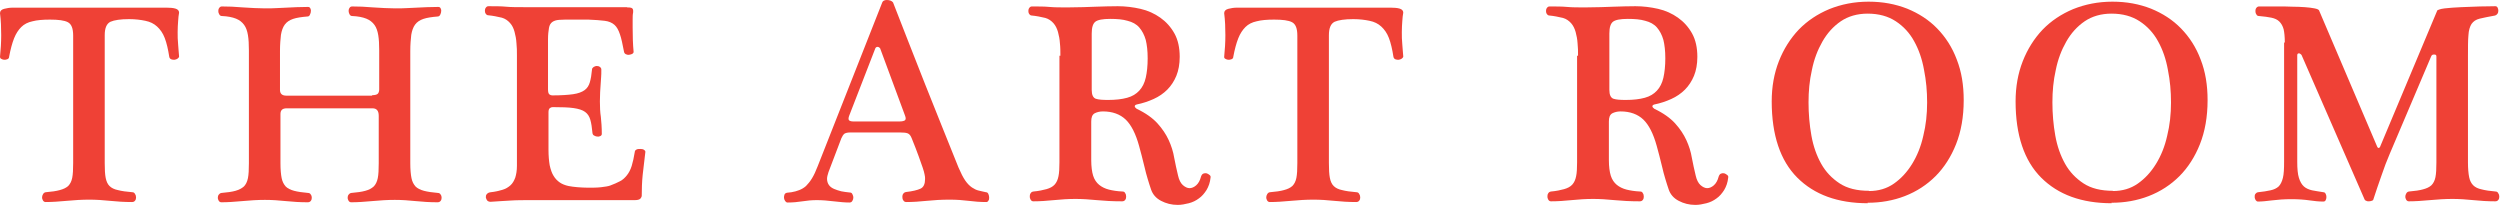
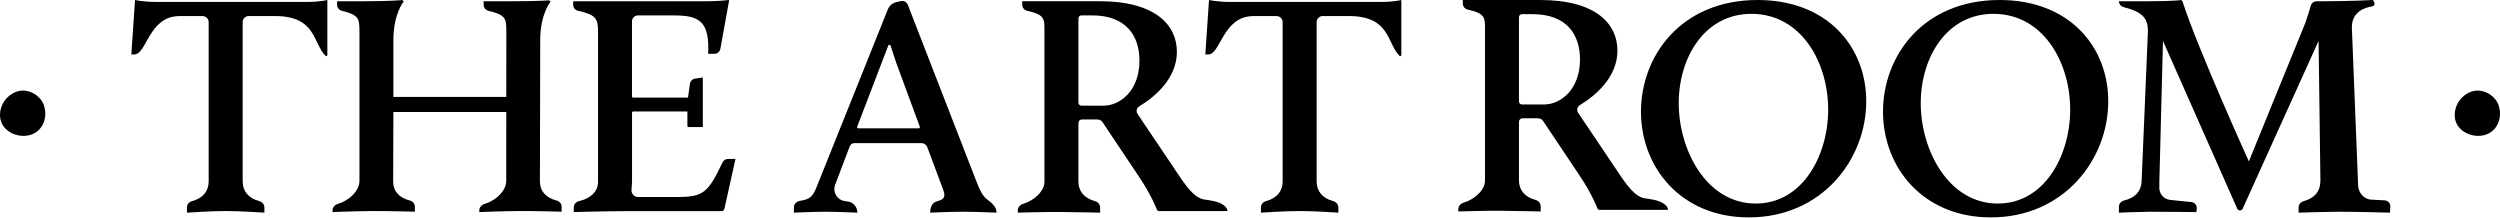
- <svg xmlns="http://www.w3.org/2000/svg" id="Layer_2" data-name="Layer 2" viewBox="0 0 104.56 8.59">
-   <defs>
-     <style>
-       .cls-1 {
-         fill: #ef4136;
-       }
-     </style>
-   </defs>
-   <g id="Layer_1-2" data-name="Layer 1">
-     <g>
-       <path class="cls-1" d="M4.38,6.82c0,.26.01.47.04.62s.08.26.16.34c.08.08.2.14.35.17.15.04.36.07.61.09.05,0,.09.03.11.08.03.04.04.09.04.14s-.01.09-.04.13c-.03.04-.07.06-.13.06-.32,0-.63-.02-.92-.05s-.58-.05-.87-.05c-.3,0-.62.02-.94.05-.32.03-.62.05-.88.05-.05,0-.08-.02-.11-.06-.02-.04-.04-.08-.04-.13s.01-.09.04-.14.06-.07.11-.08c.25-.02.45-.05.59-.09.15-.04.26-.09.35-.17.08-.08.14-.19.17-.34.03-.15.04-.35.04-.62V1.49c0-.3-.07-.48-.22-.56-.15-.08-.4-.11-.75-.11-.3,0-.54.02-.73.07-.19.04-.35.12-.47.24s-.22.27-.3.47c-.08.2-.15.46-.21.78,0,.05-.03.08-.08.1s-.09.02-.13.02c-.04,0-.08-.02-.12-.04-.04-.02-.05-.05-.05-.08.03-.3.05-.6.05-.91,0-.31-.01-.61-.05-.92,0-.09.06-.15.17-.18.11-.03.24-.05.37-.05h6.42c.15,0,.28.01.38.04.1.03.15.09.15.17-.02.1-.03.21-.04.35-.01.14-.02.29-.02.46s0,.34.02.52c.01.18.03.34.04.5,0,.03-.02.06-.06.09s-.08.04-.13.05c-.05,0-.09,0-.14-.02-.04-.02-.07-.05-.08-.1-.05-.32-.11-.58-.19-.79s-.19-.36-.32-.48c-.13-.12-.29-.2-.49-.24-.19-.04-.42-.07-.68-.07-.36,0-.62.04-.78.11-.16.08-.24.26-.24.56v5.33Z" />
-       <path class="cls-1" d="M15.58,3.98c.1,0,.17-.02.21-.05.04-.03.07-.1.07-.19v-1.63c0-.25-.01-.46-.04-.64-.03-.18-.08-.32-.16-.43-.08-.11-.19-.2-.34-.26s-.35-.1-.59-.11c-.05,0-.08-.02-.11-.07-.02-.04-.04-.09-.04-.14s.01-.09.04-.13c.02-.04.06-.06.11-.06.26,0,.55.01.88.04.33.02.64.04.92.04.17,0,.33,0,.47-.01.15,0,.29-.02.43-.02.14,0,.28-.02.43-.02s.3-.01.47-.01c.05,0,.08.02.1.06.02.04.03.08.02.13,0,.05-.02.09-.04.14-.02.04-.06.07-.1.07-.25.02-.45.05-.6.1-.15.05-.27.13-.35.24-.08.11-.13.25-.16.43-.02.18-.04.4-.04.67v4.7c0,.26.02.47.05.62.03.15.09.26.17.35.08.08.2.14.35.18s.35.07.59.09c.05,0,.09.03.11.07.03.04.04.08.04.13s-.01.09-.04.13c-.03.04-.07.06-.13.06-.32,0-.63-.02-.92-.05-.29-.03-.58-.05-.87-.05-.3,0-.62.02-.94.05-.32.03-.62.05-.88.05-.05,0-.08-.02-.11-.06-.02-.04-.04-.08-.04-.13s.01-.09.04-.13.06-.06.11-.07c.25-.02.45-.05.59-.09.15-.04.26-.1.35-.18.08-.08.14-.2.17-.35.03-.15.04-.35.04-.62v-1.99c0-.21-.09-.31-.26-.31h-3.59c-.18,0-.26.08-.26.24v2.06c0,.26.02.47.05.62.03.15.09.26.17.35.08.08.2.14.35.18.15.04.35.07.59.09.05,0,.09.03.11.07.03.04.04.08.04.13s-.01.09-.04.13c-.03.04-.07.06-.13.06-.32,0-.63-.02-.92-.05s-.58-.05-.87-.05c-.3,0-.62.02-.94.05-.32.03-.62.05-.88.05-.05,0-.08-.02-.11-.06-.02-.04-.04-.08-.04-.13s.01-.09.04-.13.06-.06.11-.07c.25-.02.45-.05.59-.09s.26-.1.35-.18c.08-.08.14-.2.17-.35s.04-.35.04-.62V2.11c0-.25-.01-.46-.04-.64s-.08-.32-.16-.43c-.08-.11-.19-.2-.34-.26s-.35-.1-.59-.11c-.05,0-.08-.02-.11-.07s-.04-.09-.04-.14.01-.09.04-.13.06-.06.11-.06c.26,0,.55.01.88.04.33.02.64.04.92.04.17,0,.33,0,.47-.01.15,0,.29-.02.43-.02.14,0,.28-.02.43-.02s.3-.01.47-.01c.05,0,.08.02.1.06s.03.08.02.13c0,.05-.02.09-.04.14s-.06.07-.1.07c-.25.02-.45.05-.6.1-.15.05-.27.13-.35.24-.08.11-.13.25-.16.43-.02.18-.04.4-.04.67v1.63c0,.16.09.24.26.24h3.58Z" />
-       <path class="cls-1" d="M26.22.31c.06,0,.13,0,.19.02s.08.08.07.19c-.02.09-.02.19-.02.3v.34c0,.36.01.7.04,1.01,0,.03-.02.06-.05.08s-.08.03-.13.04-.09,0-.14-.02c-.04-.02-.07-.05-.08-.1-.06-.31-.11-.56-.17-.73-.06-.18-.13-.31-.23-.4s-.24-.15-.41-.17c-.17-.02-.4-.04-.68-.05h-.72c-.21,0-.37,0-.5.01s-.22.04-.29.09c-.07.05-.12.13-.14.25s-.04.27-.04.47v2.1c0,.11.02.18.06.21.04.03.08.04.12.04.37,0,.66-.02.87-.05.21-.03.37-.09.48-.17.11-.08.18-.19.22-.33.04-.14.07-.31.09-.53,0-.05.03-.08.07-.11.04-.02.08-.04.13-.04s.09.01.13.04.06.06.06.11c0,.13,0,.24-.01.34,0,.1-.02.2-.02.3,0,.1-.02.2-.02.31,0,.11-.01.23-.01.38,0,.24.01.46.04.65.02.2.04.43.04.71,0,.04-.02.07-.06.09-.04.02-.08.03-.13.02-.05,0-.09-.02-.13-.04-.04-.02-.06-.05-.07-.1-.02-.23-.05-.42-.09-.56s-.11-.25-.22-.33c-.11-.08-.27-.13-.48-.16-.21-.03-.5-.04-.87-.04-.04,0-.08.01-.12.04-.04.03-.06.09-.06.17v1.57c0,.26.02.47.05.65.04.18.09.33.16.44.07.12.16.21.26.28.1.07.23.12.37.15.11.02.24.04.38.05s.29.02.44.02c.19,0,.37,0,.54-.02s.3-.04.38-.07c.16-.06.3-.12.41-.18.12-.06.21-.15.29-.25.08-.1.15-.23.2-.39.05-.16.09-.35.13-.59,0-.05.04-.08.08-.1s.1-.02.16-.02.11.01.15.04.06.06.05.1c-.04.34-.08.65-.11.94s-.04.59-.04.89c0,.02-.02.06-.05.1s-.11.07-.23.07h-4.36c-.3,0-.6,0-.89.02s-.55.03-.79.05c-.06,0-.11-.02-.14-.05-.03-.04-.05-.08-.06-.13,0-.05,0-.1.04-.14.03-.04.08-.07.16-.08.19-.02.36-.06.49-.1.14-.04.25-.11.34-.19.09-.08.15-.19.2-.32.04-.13.07-.29.07-.49V2.32c0-.18,0-.35-.02-.52-.01-.17-.04-.32-.08-.47s-.1-.27-.19-.37-.2-.18-.34-.22c-.09-.02-.18-.04-.28-.06-.1-.02-.19-.03-.28-.04-.05,0-.08-.02-.11-.06s-.04-.08-.04-.13.01-.09.04-.13.06-.06.11-.06c.27,0,.52,0,.73.02s.47.02.76.02h4.31Z" />
-       <path class="cls-1" d="M35.56,5.54c-.11,0-.19.02-.24.05-.05.04-.09.1-.13.19l-.54,1.42c-.04.12-.06.21-.06.28,0,.1.03.19.08.26.05.07.12.12.21.16.09.04.19.07.3.1.11.02.23.04.35.05.06,0,.1.02.12.07.02.04.04.09.04.14s-.01.09-.04.14c-.02.04-.06.07-.12.07-.19,0-.41-.02-.66-.05s-.48-.05-.71-.05c-.21,0-.41.02-.6.05-.19.03-.4.05-.62.05-.04,0-.07-.02-.1-.06-.03-.04-.04-.08-.05-.13,0-.05,0-.09.02-.14s.06-.07.11-.08l.18-.02c.12-.02.23-.05.33-.09.1-.04.19-.09.28-.17.08-.08.17-.19.25-.32.08-.13.16-.3.24-.51L36.9.1c.02-.06.09-.1.19-.1.11,0,.2.03.26.1.2.51.41,1.06.64,1.64.23.58.46,1.18.7,1.78.24.6.48,1.2.72,1.8.24.6.47,1.16.68,1.69.1.23.19.41.28.54.09.13.18.22.28.29.09.06.19.11.28.13.1.02.2.05.31.07.05,0,.08.03.1.08s.03.09.03.14,0,.09-.03.13c-.02.04-.05.06-.09.06-.26,0-.5-.02-.74-.05s-.5-.05-.8-.05c-.34,0-.65.02-.95.05s-.58.05-.85.05c-.06,0-.1-.02-.13-.07-.03-.04-.04-.09-.04-.15,0-.05.01-.09.04-.13s.06-.06.12-.07c.27-.03.47-.08.6-.14s.19-.2.19-.4c0-.06,0-.12-.02-.19-.01-.07-.04-.17-.08-.29s-.1-.28-.17-.48c-.07-.2-.17-.45-.29-.75-.04-.1-.09-.17-.16-.2-.07-.03-.18-.04-.33-.04h-2.11ZM37.62,5.08c.11,0,.19-.02.23-.05.04-.04.04-.1,0-.2l-1.04-2.81s-.05-.06-.1-.06-.08.02-.1.06l-1.09,2.81c-.04.1-.04.17-.01.2.03.03.09.05.18.05h1.93Z" />
-       <path class="cls-1" d="M44.35,2.33c0-.18,0-.35-.02-.52-.01-.17-.04-.32-.08-.47-.04-.14-.1-.27-.19-.37s-.2-.18-.34-.22c-.09-.02-.18-.04-.28-.06-.1-.02-.19-.03-.28-.04-.05,0-.08-.02-.11-.06s-.04-.08-.04-.13.01-.09.04-.13.06-.06.11-.06c.27,0,.52,0,.73.02.22.02.47.02.76.02.48,0,.88-.02,1.19-.03.32-.01.62-.02.91-.02.32,0,.64.04.95.11s.59.2.83.37c.24.17.44.39.59.66s.22.6.22.98c0,.3-.05.57-.14.79-.09.22-.22.42-.38.58-.16.16-.35.29-.57.39-.22.1-.46.18-.71.23-.06.02-.08.04-.08.08,0,.03.03.06.08.1.38.18.67.39.87.61s.36.46.47.7c.11.24.19.49.23.74.05.25.1.5.16.74.04.18.11.32.2.4.09.08.19.13.28.13s.19-.04.28-.12.16-.2.2-.36c.02-.06.05-.11.1-.13.05-.02.09-.02.14-.01.04.01.08.04.12.07s.05.07.04.11c-.02.2-.08.37-.17.52-.09.14-.19.26-.32.35-.12.09-.26.16-.42.2-.16.04-.31.07-.46.07-.26,0-.49-.06-.7-.17-.21-.11-.35-.27-.42-.48-.05-.14-.09-.28-.14-.44s-.09-.32-.13-.49-.08-.32-.12-.48c-.04-.16-.08-.29-.11-.41-.14-.51-.33-.88-.56-1.1-.23-.22-.55-.34-.95-.34-.14,0-.25.03-.35.08-.1.06-.14.17-.14.34v1.62c0,.27.03.49.08.65s.14.29.25.38c.11.09.25.16.41.2s.35.07.57.08c.05,0,.09.02.11.07.03.04.04.09.04.15,0,.05-.01.09-.04.13-.03.04-.07.06-.13.06-.4,0-.75-.02-1.06-.05s-.6-.05-.89-.05c-.3,0-.6.02-.9.05s-.58.05-.86.05c-.05,0-.08-.02-.11-.06-.02-.04-.04-.08-.04-.13,0-.05,0-.09.03-.14s.06-.07.12-.08c.22-.02.41-.06.55-.1.14-.04.26-.1.34-.19.08-.09.13-.2.16-.35.03-.14.04-.34.04-.58V2.33ZM45.66,3.76c0,.21.06.33.17.37.12.04.29.05.52.05.31,0,.57-.03.79-.09s.38-.16.51-.3c.13-.14.22-.32.27-.54.05-.22.08-.49.08-.81s-.03-.56-.08-.77c-.06-.21-.15-.38-.27-.52s-.29-.23-.49-.28c-.2-.06-.44-.08-.73-.08-.31,0-.52.04-.62.12-.1.08-.15.24-.15.49v2.36Z" />
-       <path class="cls-1" d="M55.58,6.82c0,.26.01.47.04.62s.08.26.16.34c.08.08.2.14.35.17.15.04.36.07.61.09.05,0,.09.03.11.08.03.04.04.09.04.14s-.01.09-.04.13c-.03.04-.07.06-.13.06-.32,0-.63-.02-.92-.05s-.58-.05-.87-.05c-.3,0-.62.02-.94.05-.32.03-.62.05-.88.05-.05,0-.08-.02-.11-.06-.02-.04-.04-.08-.04-.13s.01-.09.04-.14.06-.07.11-.08c.25-.02.45-.05.59-.09.15-.04.26-.09.35-.17.08-.08.14-.19.17-.34.03-.15.04-.35.04-.62V1.49c0-.3-.07-.48-.22-.56-.15-.08-.4-.11-.75-.11-.3,0-.54.02-.73.07-.19.04-.35.12-.47.24s-.22.27-.3.47c-.08.2-.15.46-.21.78,0,.05-.03.08-.08.1s-.09.02-.13.02c-.04,0-.08-.02-.12-.04-.04-.02-.05-.05-.05-.08.03-.3.05-.6.05-.91,0-.31-.01-.61-.05-.92,0-.09.06-.15.17-.18.11-.03.24-.05.37-.05h6.42c.15,0,.28.01.38.04.1.03.15.09.15.17-.02.1-.03.21-.04.35-.01.14-.02.29-.02.46s0,.34.02.52c.01.18.03.34.04.5,0,.03-.02.06-.06.09s-.08.04-.13.05c-.05,0-.09,0-.14-.02-.04-.02-.07-.05-.08-.1-.05-.32-.11-.58-.19-.79s-.19-.36-.32-.48c-.13-.12-.29-.2-.49-.24-.19-.04-.42-.07-.68-.07-.36,0-.62.04-.78.11-.16.08-.24.26-.24.56v5.33Z" />
-       <path class="cls-1" d="M66,2.33c0-.18,0-.35-.02-.52-.01-.17-.04-.32-.08-.47-.04-.14-.1-.27-.19-.37s-.2-.18-.34-.22c-.09-.02-.18-.04-.28-.06-.1-.02-.19-.03-.28-.04-.05,0-.08-.02-.11-.06s-.04-.08-.04-.13.01-.09.04-.13.06-.06.11-.06c.27,0,.52,0,.73.02.22.02.47.02.76.02.48,0,.88-.02,1.19-.03.32-.01.62-.02.91-.02.32,0,.64.04.95.11s.59.2.83.37c.24.17.44.39.59.66s.22.6.22.98c0,.3-.05.57-.14.79-.09.22-.22.42-.38.58-.16.16-.35.29-.57.39-.22.1-.46.18-.71.23-.06.02-.08.04-.08.08,0,.03.03.06.08.1.38.18.67.39.87.61s.36.46.47.7c.11.24.19.49.23.74.05.25.1.5.16.74.04.18.11.32.2.4.09.08.19.13.28.13s.19-.04.28-.12.16-.2.2-.36c.02-.06.05-.11.1-.13.05-.02.09-.02.14-.01.04.01.08.04.12.07s.05.07.04.11c-.02.2-.08.37-.17.52-.09.14-.19.26-.32.35-.12.09-.26.16-.42.2-.16.04-.31.07-.46.07-.26,0-.49-.06-.7-.17-.21-.11-.35-.27-.42-.48-.05-.14-.09-.28-.14-.44s-.09-.32-.13-.49-.08-.32-.12-.48c-.04-.16-.08-.29-.11-.41-.14-.51-.33-.88-.56-1.1-.23-.22-.55-.34-.95-.34-.14,0-.25.03-.35.08-.1.06-.14.17-.14.34v1.62c0,.27.03.49.08.65s.14.29.25.38c.11.09.25.16.41.2s.35.07.57.08c.05,0,.09.02.11.07.03.04.04.09.04.15,0,.05-.01.09-.04.13-.03.04-.07.06-.13.06-.4,0-.75-.02-1.06-.05s-.6-.05-.89-.05c-.3,0-.6.02-.9.05s-.58.05-.86.05c-.05,0-.08-.02-.11-.06-.02-.04-.04-.08-.04-.13,0-.05,0-.09.03-.14s.06-.07.12-.08c.22-.02.41-.06.55-.1.14-.04.26-.1.34-.19.08-.09.13-.2.16-.35.03-.14.04-.34.04-.58V2.33ZM67.31,3.76c0,.21.06.33.17.37.12.04.29.05.52.05.31,0,.57-.03.79-.09s.38-.16.51-.3c.13-.14.22-.32.27-.54.05-.22.08-.49.08-.81s-.03-.56-.08-.77c-.06-.21-.15-.38-.27-.52s-.29-.23-.49-.28c-.2-.06-.44-.08-.73-.08-.31,0-.52.04-.62.12-.1.08-.15.24-.15.49v2.36Z" />
-       <path class="cls-1" d="M78.12,8.5c-1.26,0-2.24-.36-2.95-1.07-.71-.71-1.07-1.78-1.07-3.19,0-.61.1-1.17.3-1.68.2-.51.48-.95.83-1.32.36-.37.78-.65,1.28-.86.5-.2,1.04-.31,1.64-.31s1.12.1,1.61.29c.49.2.91.47,1.26.83.35.36.63.79.82,1.3.2.51.29,1.07.29,1.7,0,.7-.11,1.31-.32,1.84-.21.53-.5.98-.86,1.34-.36.36-.79.64-1.28.83-.49.19-1.01.28-1.56.28ZM78.17,7.99c.39,0,.74-.1,1.04-.31.3-.21.55-.48.76-.82.21-.34.37-.73.47-1.18.11-.44.16-.91.16-1.39s-.04-.92-.13-1.37c-.08-.45-.22-.85-.41-1.19-.19-.35-.45-.63-.77-.84-.32-.21-.71-.32-1.18-.32-.43,0-.81.11-1.12.32-.32.22-.57.5-.77.85-.2.35-.35.74-.44,1.19-.1.44-.14.89-.14,1.35,0,.48.04.94.12,1.39.08.45.22.84.41,1.18.19.34.45.61.77.82.32.21.73.31,1.23.31Z" />
-       <path class="cls-1" d="M88.32,8.5c-1.26,0-2.24-.36-2.95-1.07-.71-.71-1.07-1.78-1.07-3.19,0-.61.1-1.17.3-1.68.2-.51.48-.95.83-1.32.36-.37.78-.65,1.28-.86.5-.2,1.04-.31,1.64-.31s1.12.1,1.61.29c.49.2.91.47,1.26.83.35.36.63.79.82,1.3.2.51.29,1.07.29,1.7,0,.7-.11,1.31-.32,1.84-.21.53-.5.98-.86,1.34-.36.36-.79.64-1.28.83-.49.19-1.01.28-1.56.28ZM88.37,7.99c.39,0,.74-.1,1.04-.31.3-.21.55-.48.76-.82.21-.34.37-.73.47-1.18.11-.44.16-.91.16-1.39s-.04-.92-.13-1.37c-.08-.45-.22-.85-.41-1.19-.19-.35-.45-.63-.77-.84-.32-.21-.71-.32-1.18-.32-.43,0-.81.11-1.12.32-.32.22-.57.5-.77.85-.2.35-.35.74-.44,1.19-.1.44-.14.89-.14,1.35,0,.48.04.94.12,1.39.08.45.22.84.41,1.18.19.34.45.61.77.82.32.21.73.31,1.23.31Z" />
-       <path class="cls-1" d="M95.56,1.78c0-.24-.02-.43-.05-.56-.04-.14-.1-.24-.18-.32-.08-.08-.19-.13-.33-.16-.14-.03-.31-.05-.52-.07-.05,0-.09-.02-.11-.07-.03-.04-.04-.09-.04-.14s.01-.09.04-.13c.03-.04.07-.06.11-.06h.32c.15,0,.32,0,.5,0,.18,0,.37,0,.57.01.2,0,.37.01.53.02.16.01.29.03.4.05s.17.05.19.08l2.44,5.72s.03.04.05.04c.02,0,.04-.01.06-.04l2.4-5.72s.11-.06.31-.08c.2-.02.42-.04.68-.05.26-.01.52-.02.79-.03.27,0,.48-.01.64-.01.05,0,.08.02.1.06s.03.08.03.13-.01.09-.04.13-.06.06-.1.07c-.27.05-.48.09-.64.13s-.26.11-.34.22c-.07.11-.12.27-.13.47-.02.21-.02.5-.02.89v4.43c0,.26.02.47.05.62.03.15.09.26.17.34.08.08.2.14.35.17.15.04.35.07.59.09.05,0,.09.03.11.08.03.04.04.09.04.14s-.01.09-.04.13c-.03.04-.07.06-.13.06-.32,0-.63-.02-.92-.05-.29-.03-.58-.05-.87-.05-.3,0-.62.02-.94.05-.32.03-.62.05-.88.05-.05,0-.08-.02-.11-.06-.02-.04-.04-.08-.04-.13s.01-.09.04-.14.06-.07.11-.08c.25-.02.45-.05.59-.09.15-.04.26-.09.35-.17.08-.08.14-.19.17-.34.03-.15.04-.35.04-.62V2.36c0-.06-.03-.08-.1-.08s-.1.03-.12.08l-1.73,4.07c-.12.28-.24.59-.35.92-.12.33-.23.67-.34,1,0,.02-.03.04-.07.05-.04.01-.07.02-.11.02s-.08,0-.11-.02c-.04-.01-.06-.03-.07-.05l-2.64-6.05s-.05-.06-.1-.07c-.05,0-.08.02-.08.08v4.46c0,.29.02.51.07.67.05.16.12.28.21.36.09.08.21.13.34.16.14.03.3.05.48.08.04,0,.07.03.09.07.02.04.03.08.03.13s-.01.09-.03.13c-.02.04-.05.06-.1.06-.18,0-.37-.02-.58-.05-.21-.03-.46-.05-.75-.05-.3,0-.57.02-.81.05-.24.03-.43.05-.59.05-.04,0-.07-.02-.1-.06-.02-.04-.04-.08-.04-.13,0-.05,0-.09.03-.13s.06-.06.11-.07c.21-.02.38-.05.52-.08.14-.03.25-.08.34-.16.08-.08.14-.2.18-.36s.05-.38.05-.67V1.78Z" />
-     </g>
-   </g>
+ <svg xmlns="http://www.w3.org/2000/svg" viewBox="0 0 552 48" fill="none">
+   <path d="M3.153 20.444C5.92 19.111 8.851 21.013 9.633 23.081C10.6 25.654 9.633 28.688 7.029 29.675C4.73 30.547 1.703 29.617 0.512 27.47C-0.678 25.322 0.207 21.87 3.153 20.444Z" fill="currentColor" />
+   <path d="M545.153 20.444C547.92 19.111 550.851 21.013 551.633 23.081C552.6 25.654 551.633 28.688 549.029 29.675C546.73 30.547 543.703 29.617 542.512 27.47C541.322 25.322 542.207 21.87 545.153 20.444Z" fill="currentColor" />
+   <path d="M370.664 22.784C370.664 33.135 376.777 44.944 387.683 44.944C397.963 44.944 403.66 34.385 403.66 24.174C403.66 13.823 397.755 3.056 386.71 3.056C376.36 3.056 370.664 12.712 370.664 22.784ZM362.328 24.66C362.328 12.295 371.22 0 388.099 0C403.521 0 412.065 10.35 412.065 22.368C412.065 35.218 402.27 48 386.154 48C371.081 48 362.328 36.886 362.328 24.66Z" fill="currentColor" />
+   <path d="M424.101 22.784C424.101 33.135 430.214 44.944 441.12 44.944C451.401 44.944 457.097 34.385 457.097 24.174C457.097 13.823 451.193 3.056 440.148 3.056C429.797 3.056 424.101 12.712 424.101 22.784ZM415.766 24.66C415.766 12.295 424.657 0 441.537 0C456.958 0 465.502 10.35 465.502 22.368C465.502 35.218 455.708 48 439.592 48C424.518 48 415.766 36.886 415.766 24.66Z" fill="currentColor" />
+   <path d="M126.689 46.822V45.794C126.689 45.112 127.197 44.551 127.865 44.404C130.39 43.816 132.046 42.32 132.046 40.156V7.227C132.046 4.141 131.752 3.313 127.625 2.378C127.01 2.244 126.556 1.697 126.556 1.055V0.281H155.865C158.71 0.281 161.008 0 161.008 0L159.057 10.78C158.937 11.422 158.389 11.876 157.748 11.876H156.359C156.706 4.716 154.409 3.406 148.851 3.406H140.85C140.502 3.406 140.168 3.54 139.928 3.794C139.687 4.034 139.541 4.368 139.541 4.716V21.28C139.541 21.427 139.661 21.547 139.808 21.547H151.911L152.334 18.499C152.416 17.914 152.872 17.452 153.456 17.363L155.183 17.099V28.053H152.044C151.897 28.053 151.777 27.933 151.777 27.786V24.607H139.821C139.674 24.607 139.554 24.727 139.554 24.874V39.608C139.554 40.45 139.5 41.251 139.434 41.892C139.354 42.721 139.995 43.495 140.823 43.495H149.626C155.384 43.495 156.372 42.467 159.538 35.854C159.765 35.387 160.233 35.093 160.741 35.093H162.397L159.949 46.099C159.881 46.404 159.61 46.621 159.297 46.621H138.098C134.064 46.621 126.195 46.835 126.195 46.835L126.689 46.822Z" fill="currentColor" />
+   <path d="M524.247 0.562C524.425 0.918 524.166 1.354 523.774 1.413C522.263 1.638 519.29 2.524 519.29 6.011L520.652 40.359C520.657 40.521 520.661 40.679 520.662 40.832C520.679 42.458 521.897 43.982 523.52 44.072L526.531 44.239C527.309 44.282 527.885 44.978 527.782 45.749L527.695 46.955C527.695 46.955 520.161 46.741 516.618 46.755C513.075 46.769 507.548 46.956 507.548 46.956L507.533 46.969V45.794C507.533 45.112 508.041 44.565 508.709 44.391C510.993 43.79 512.33 42.253 512.33 40.089V40.076H512.351L511.943 9.03L495.192 46.062C494.954 46.588 494.206 46.586 493.973 46.058L477.585 9.03L476.78 40.359V41.485C476.78 42.856 477.819 44.006 479.184 44.143L483.853 44.613C484.604 44.689 485.142 45.371 485.043 46.118L484.948 46.835C484.948 46.835 477.147 46.726 474.539 46.755C471.93 46.784 467.859 46.955 467.859 46.955V45.65C467.859 44.971 468.374 44.412 469.035 44.254C471.376 43.694 472.741 42.311 472.861 40.15L474.25 7.225C474.379 4.125 473.188 2.66 468.891 1.576C468.293 1.425 467.859 0.895 467.859 0.278H474.111C480.285 0.278 481.604 0.001 481.608 0L481.886 0.278C485.217 10.661 496.492 35.513 496.548 35.635L508.983 5.14C509.35 4.176 509.898 2.364 510.228 1.245C510.397 0.673 510.922 0.278 511.519 0.278H513.011C518.846 0.278 523.965 0 523.965 0L524.247 0.562Z" fill="currentColor" />
+   <path fill-rule="evenodd" clip-rule="evenodd" d="M198.914 0.244C199.558 0.103 200.209 0.451 200.447 1.065L215.384 39.524C216.334 42.029 216.99 43.305 217.918 43.995C218.967 44.775 220.04 45.647 220.04 46.954C220.04 46.954 215.55 46.754 212.693 46.754C209.836 46.754 205.381 46.954 205.381 46.954C205.381 45.726 205.858 44.77 206.682 44.518C207.966 44.125 209.052 43.899 208.23 41.816L204.734 32.473C204.539 31.951 204.04 31.604 203.483 31.604H188.641C188.189 31.604 187.783 31.884 187.622 32.307L184.399 40.801C183.794 42.394 184.814 44.138 186.499 44.391L187.335 44.518C188.474 44.689 189.316 45.803 189.316 46.954C189.316 46.954 184.573 46.747 181.968 46.754C179.364 46.761 175.302 46.955 175.302 46.955L175.289 46.968V45.792C175.289 45.111 175.797 44.564 176.464 44.39C177.961 44.082 179.095 43.98 179.965 42.078C180.057 41.877 180.157 41.677 180.236 41.469L196.034 2.073C196.363 1.253 197.077 0.649 197.94 0.46L198.914 0.244ZM196.65 10.085C196.574 9.838 196.223 9.823 196.131 10.064L189.266 27.978C189.199 28.152 189.328 28.34 189.515 28.34H202.845C203.031 28.34 203.16 28.155 203.095 27.98L197.949 14.031C197.554 12.846 197.022 11.295 196.65 10.085Z" fill="currentColor" />
+   <path d="M72.282 12.13C72.282 12.357 72.028 12.476 71.867 12.316C69.036 9.457 69.85 3.541 60.66 3.541H54.916C54.181 3.541 53.58 4.142 53.58 4.876V40.076L53.582 40.089C53.582 42.253 54.918 43.79 57.202 44.391C57.87 44.565 58.378 45.112 58.378 45.794V46.969L58.364 46.956C58.364 46.956 53.164 46.595 49.827 46.595C46.49 46.595 41.29 46.956 41.29 46.956L41.277 45.794C41.277 45.112 41.785 44.565 42.453 44.391C44.737 43.79 46.073 42.253 46.073 40.089V4.889C46.073 4.155 45.471 3.554 44.737 3.554H39.607C32.861 3.554 32.38 12.023 29.668 12.023H29L29.815 0C29.848 0.008 31.644 0.428 34.477 0.428H67.753C70.598 0.428 72.282 0 72.282 0V12.13Z" fill="currentColor" />
+   <path d="M309.415 12.13C309.415 12.357 309.161 12.476 309 12.316C306.169 9.457 306.983 3.541 297.793 3.541H292.049C291.314 3.541 290.713 4.142 290.713 4.876V40.076L290.714 40.089C290.714 42.253 292.05 43.79 294.335 44.391C295.002 44.565 295.511 45.112 295.511 45.794V46.969L295.497 46.956C295.497 46.956 290.297 46.595 286.96 46.595C283.623 46.595 278.423 46.956 278.423 46.956L278.41 45.794C278.41 45.112 278.917 44.565 279.585 44.391C281.869 43.79 283.205 42.253 283.205 40.089V4.889C283.205 4.155 282.604 3.554 281.87 3.554H276.74C269.994 3.554 269.513 12.023 266.801 12.023H266.133L266.948 0C266.981 0.008 268.777 0.428 271.609 0.428H304.886C307.731 0.428 309.415 0 309.415 0V12.13Z" fill="currentColor" />
+   <path d="M89.159 0.28C89.159 0.28 86.86 3.06 86.86 8.83V21.4H111.787L111.802 7.227C111.802 4.155 111.801 3.326 107.861 2.391C107.246 2.244 106.792 1.696 106.792 1.068V0.28H112.068C119.428 0.28 121.232 0.067 121.232 0.067L121.579 0.347C121.579 0.347 119.282 3.059 119.282 8.816L119.213 40.089C119.213 42.185 120.549 43.674 122.833 44.257C123.501 44.425 124.008 44.956 124.008 45.616V46.755L123.995 46.742C123.995 46.742 118.353 46.577 114.833 46.595C111.313 46.612 105.827 46.822 105.827 46.822V46.462C105.827 45.78 106.335 45.219 106.989 45.032C109.54 44.27 111.771 42.12 111.772 39.943L111.787 24.726H86.86L86.808 40.089C86.808 42.185 88.144 43.674 90.428 44.257C91.096 44.425 91.603 44.956 91.603 45.616V46.755L91.59 46.742C91.59 46.742 86.054 46.579 82.506 46.595C78.958 46.61 73.422 46.822 73.422 46.822V46.462C73.422 45.78 73.93 45.219 74.584 45.032C77.135 44.27 79.366 42.12 79.367 39.943V7.227C79.367 4.155 79.366 3.326 75.492 2.391C74.878 2.244 74.437 1.696 74.437 1.068V0.28H79.647C86.93 0.28 88.772 0.006 88.81 0L89.159 0.28Z" fill="currentColor" />
+   <path fill-rule="evenodd" clip-rule="evenodd" d="M242.768 0.266C255.133 0.266 259.857 5.545 259.857 11.45C259.857 17.291 255.02 21.396 251.557 23.472C251.194 23.69 250.966 24.077 250.966 24.5C250.966 24.733 251.035 24.96 251.165 25.152L260.968 39.722C263.886 43.889 265.206 44.029 266.803 44.168L267 44.222C269.368 44.518 271.008 45.49 271.008 46.599H255.759L255.481 46.391C255.481 46.391 254.3 43.126 251.313 38.75L243.443 26.979C243.195 26.608 242.779 26.385 242.333 26.385H238.878C238.457 26.386 238.115 26.727 238.115 27.148V40.075H238.111V40.088C238.111 42.252 239.447 43.789 241.731 44.391C242.399 44.564 242.907 45.112 242.907 45.793V46.955L242.894 46.955C242.894 46.955 237.521 46.837 234.078 46.807C230.634 46.777 224.727 46.955 224.727 46.955V46.448C224.727 45.771 225.238 45.213 225.886 45.019C228.381 44.274 230.612 42.187 230.613 40.139V7.212C230.613 4.129 230.814 3.302 226.779 2.371C226.16 2.228 225.708 1.684 225.708 1.048V0.266H242.768ZM238.783 3.393C238.414 3.393 238.115 3.692 238.115 4.061V22.661C238.115 23.029 238.414 23.329 238.783 23.329H243.673C247.354 23.328 251.591 19.993 251.591 13.395C251.591 7.976 248.742 3.393 241.101 3.393H238.783Z" fill="currentColor" />
+   <path fill-rule="evenodd" clip-rule="evenodd" d="M340.042 0C352.406 0 357.13 5.28 357.13 11.184C357.13 17.025 352.294 21.131 348.831 23.207C348.468 23.424 348.24 23.812 348.24 24.235C348.24 24.467 348.308 24.694 348.438 24.887L358.242 39.456C361.159 43.624 362.479 43.763 364.077 43.902L364.274 43.957C366.641 44.252 368.281 45.225 368.281 46.334H353.033L352.755 46.125C352.755 46.125 351.574 42.86 348.587 38.484L340.716 26.713C340.468 26.342 340.052 26.12 339.606 26.12H336.152C335.73 26.12 335.389 26.461 335.389 26.883V39.81H335.385V39.823C335.385 41.987 336.721 43.524 339.005 44.125C339.673 44.299 340.18 44.846 340.18 45.527V46.689L340.167 46.69C340.167 46.69 334.794 46.571 331.351 46.541C327.908 46.511 322 46.689 322 46.689V46.182C322 45.506 322.511 44.947 323.16 44.754C325.655 44.009 327.886 41.921 327.886 39.873V6.947C327.886 3.863 328.087 3.036 324.052 2.106C323.433 1.963 322.981 1.418 322.981 0.783V0H340.042ZM336.056 3.127C335.688 3.127 335.389 3.426 335.389 3.795V22.395C335.389 22.764 335.688 23.063 336.056 23.063H340.946C344.627 23.063 348.865 19.728 348.865 13.129C348.864 7.711 346.016 3.127 338.375 3.127H336.056Z" fill="currentColor" />
</svg>
